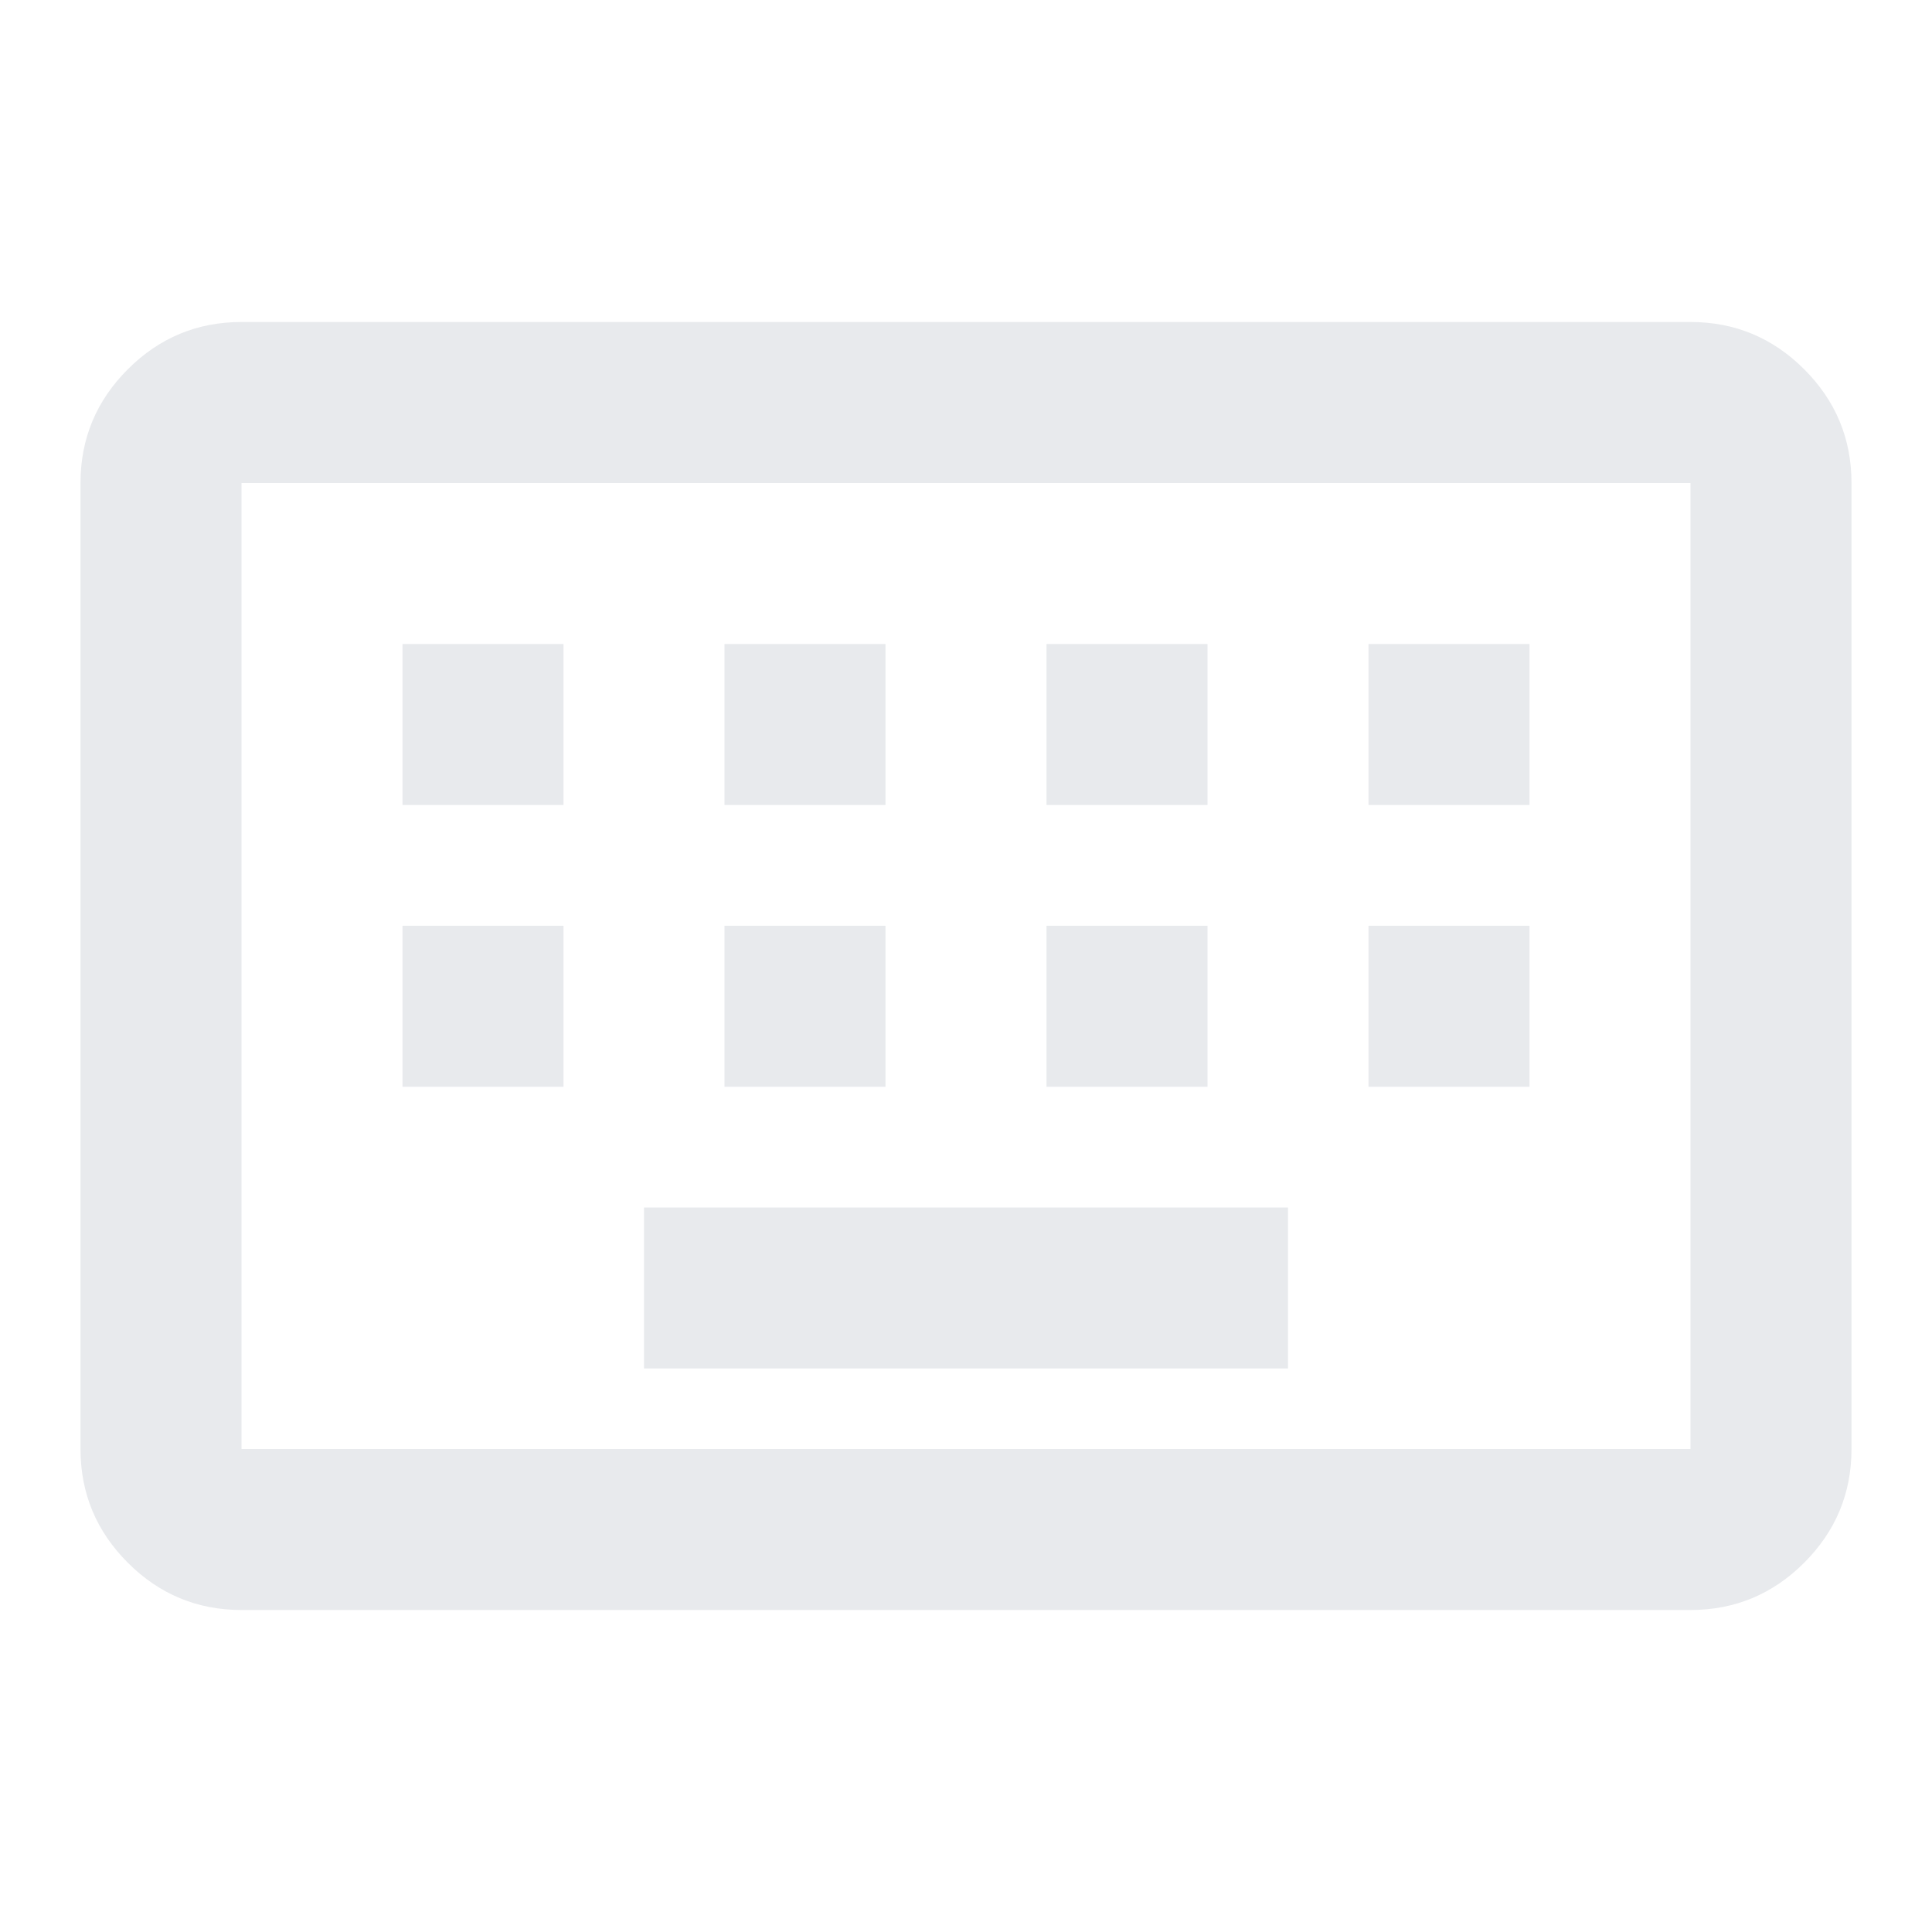
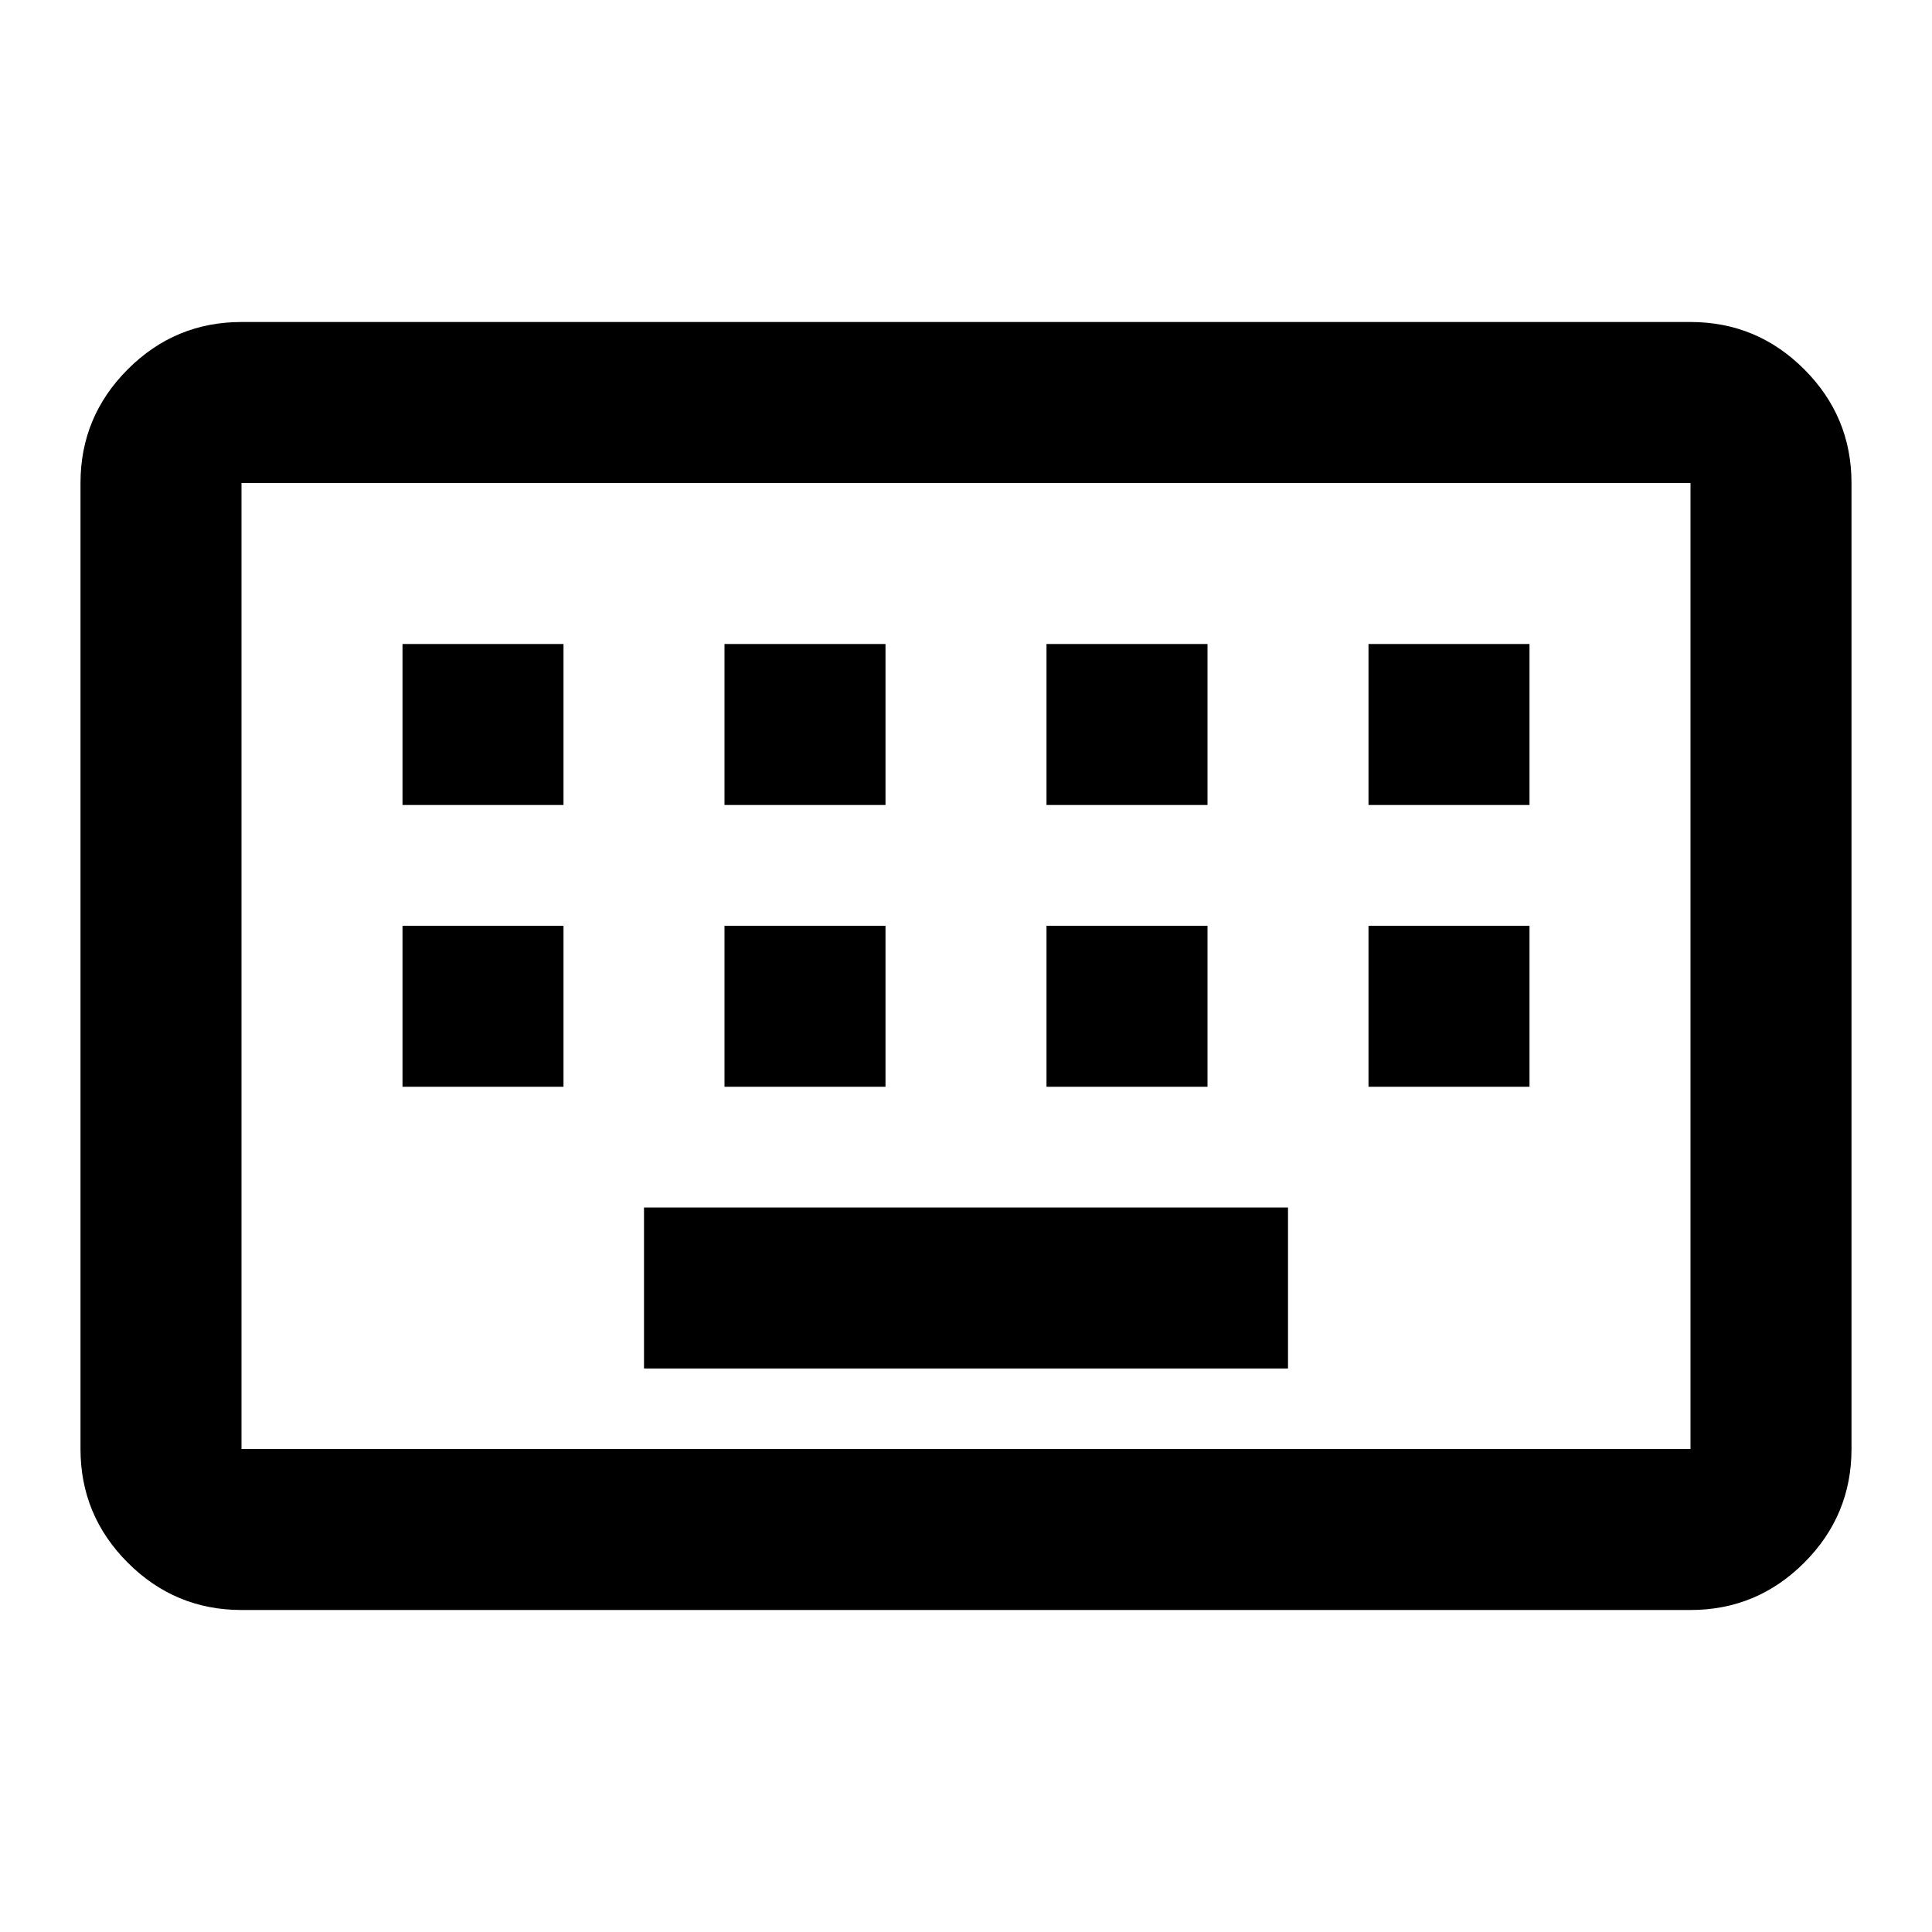
- <svg xmlns="http://www.w3.org/2000/svg" height="24px" viewBox="0 -960 960 960" width="24px" fill="#e8eaed">
+ <svg xmlns="http://www.w3.org/2000/svg" height="24px" viewBox="0 -960 960 960" width="24px" fill="#000">
  <path d="M120-160q-33 0-56.5-23.5T40-240v-480q0-33 23.5-56.5T120-800h720q33 0 56.5 23.5T920-720v480q0 33-23.5 56.5T840-160H120Zm0-80h720v-480H120v480Zm200-40h320v-80H320v80ZM200-420h80v-80h-80v80Zm160 0h80v-80h-80v80Zm160 0h80v-80h-80v80Zm160 0h80v-80h-80v80ZM200-560h80v-80h-80v80Zm160 0h80v-80h-80v80Zm160 0h80v-80h-80v80Zm160 0h80v-80h-80v80ZM120-240v-480 480Z" />
</svg>
